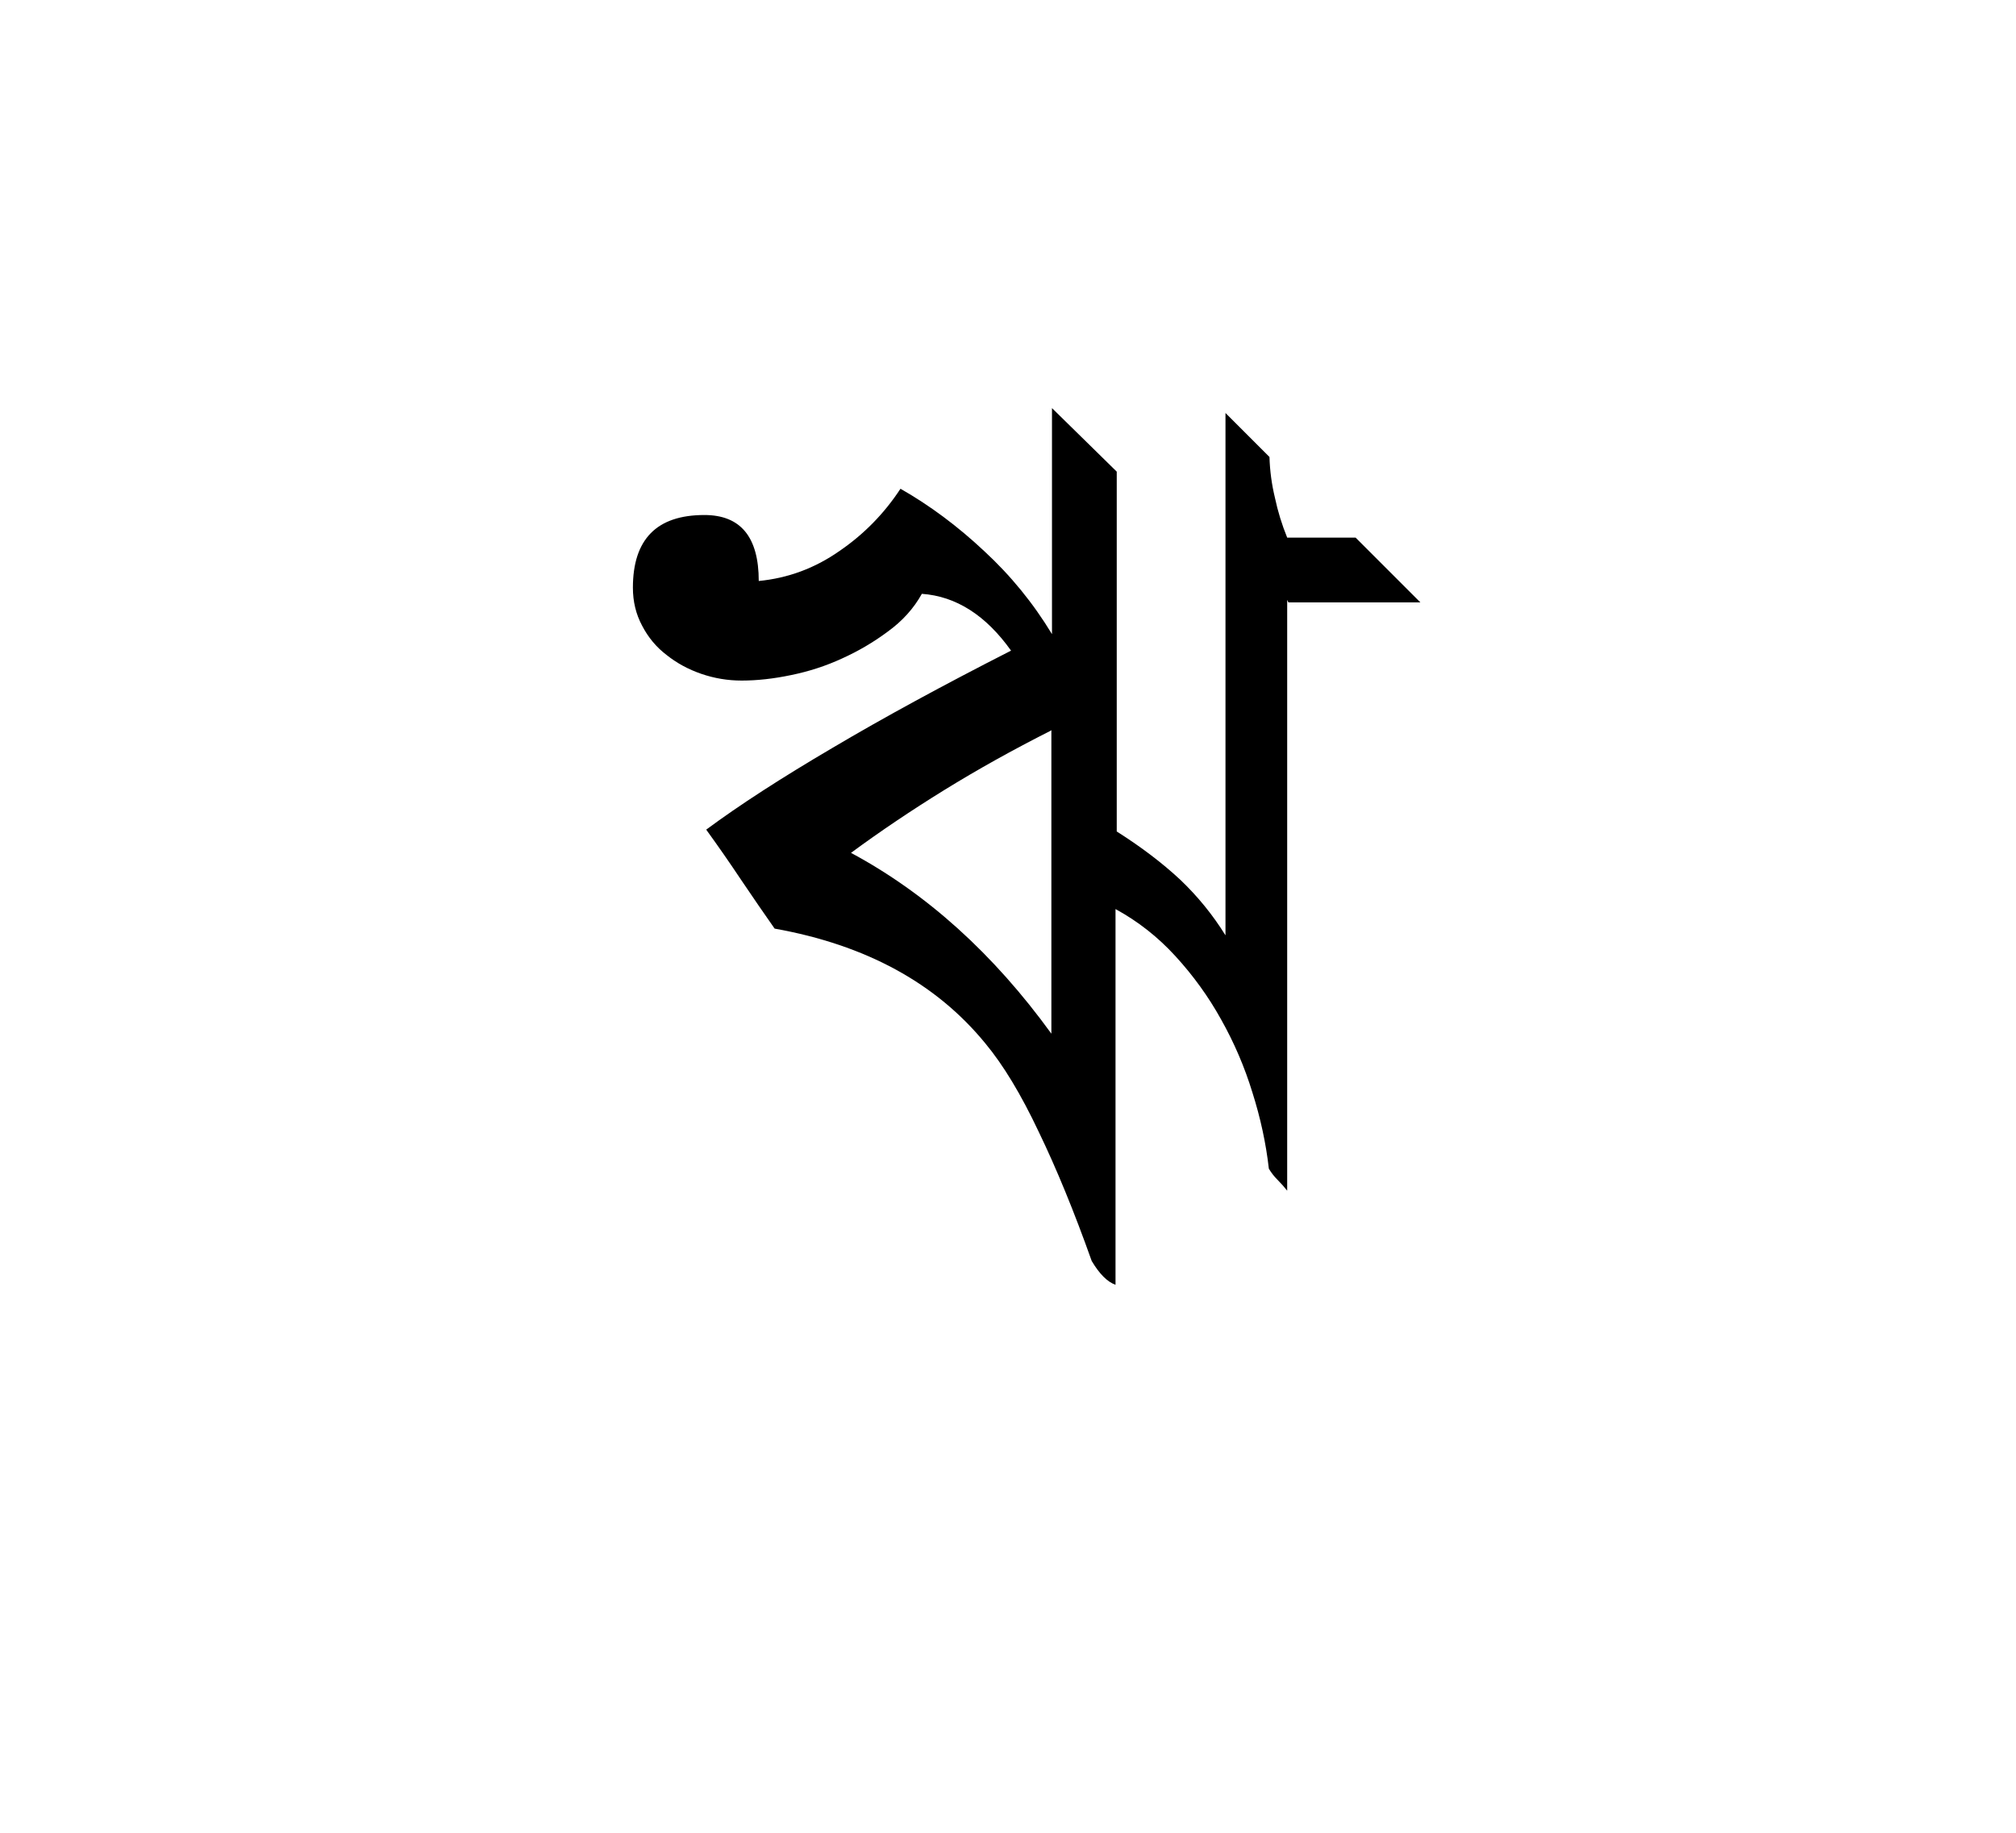
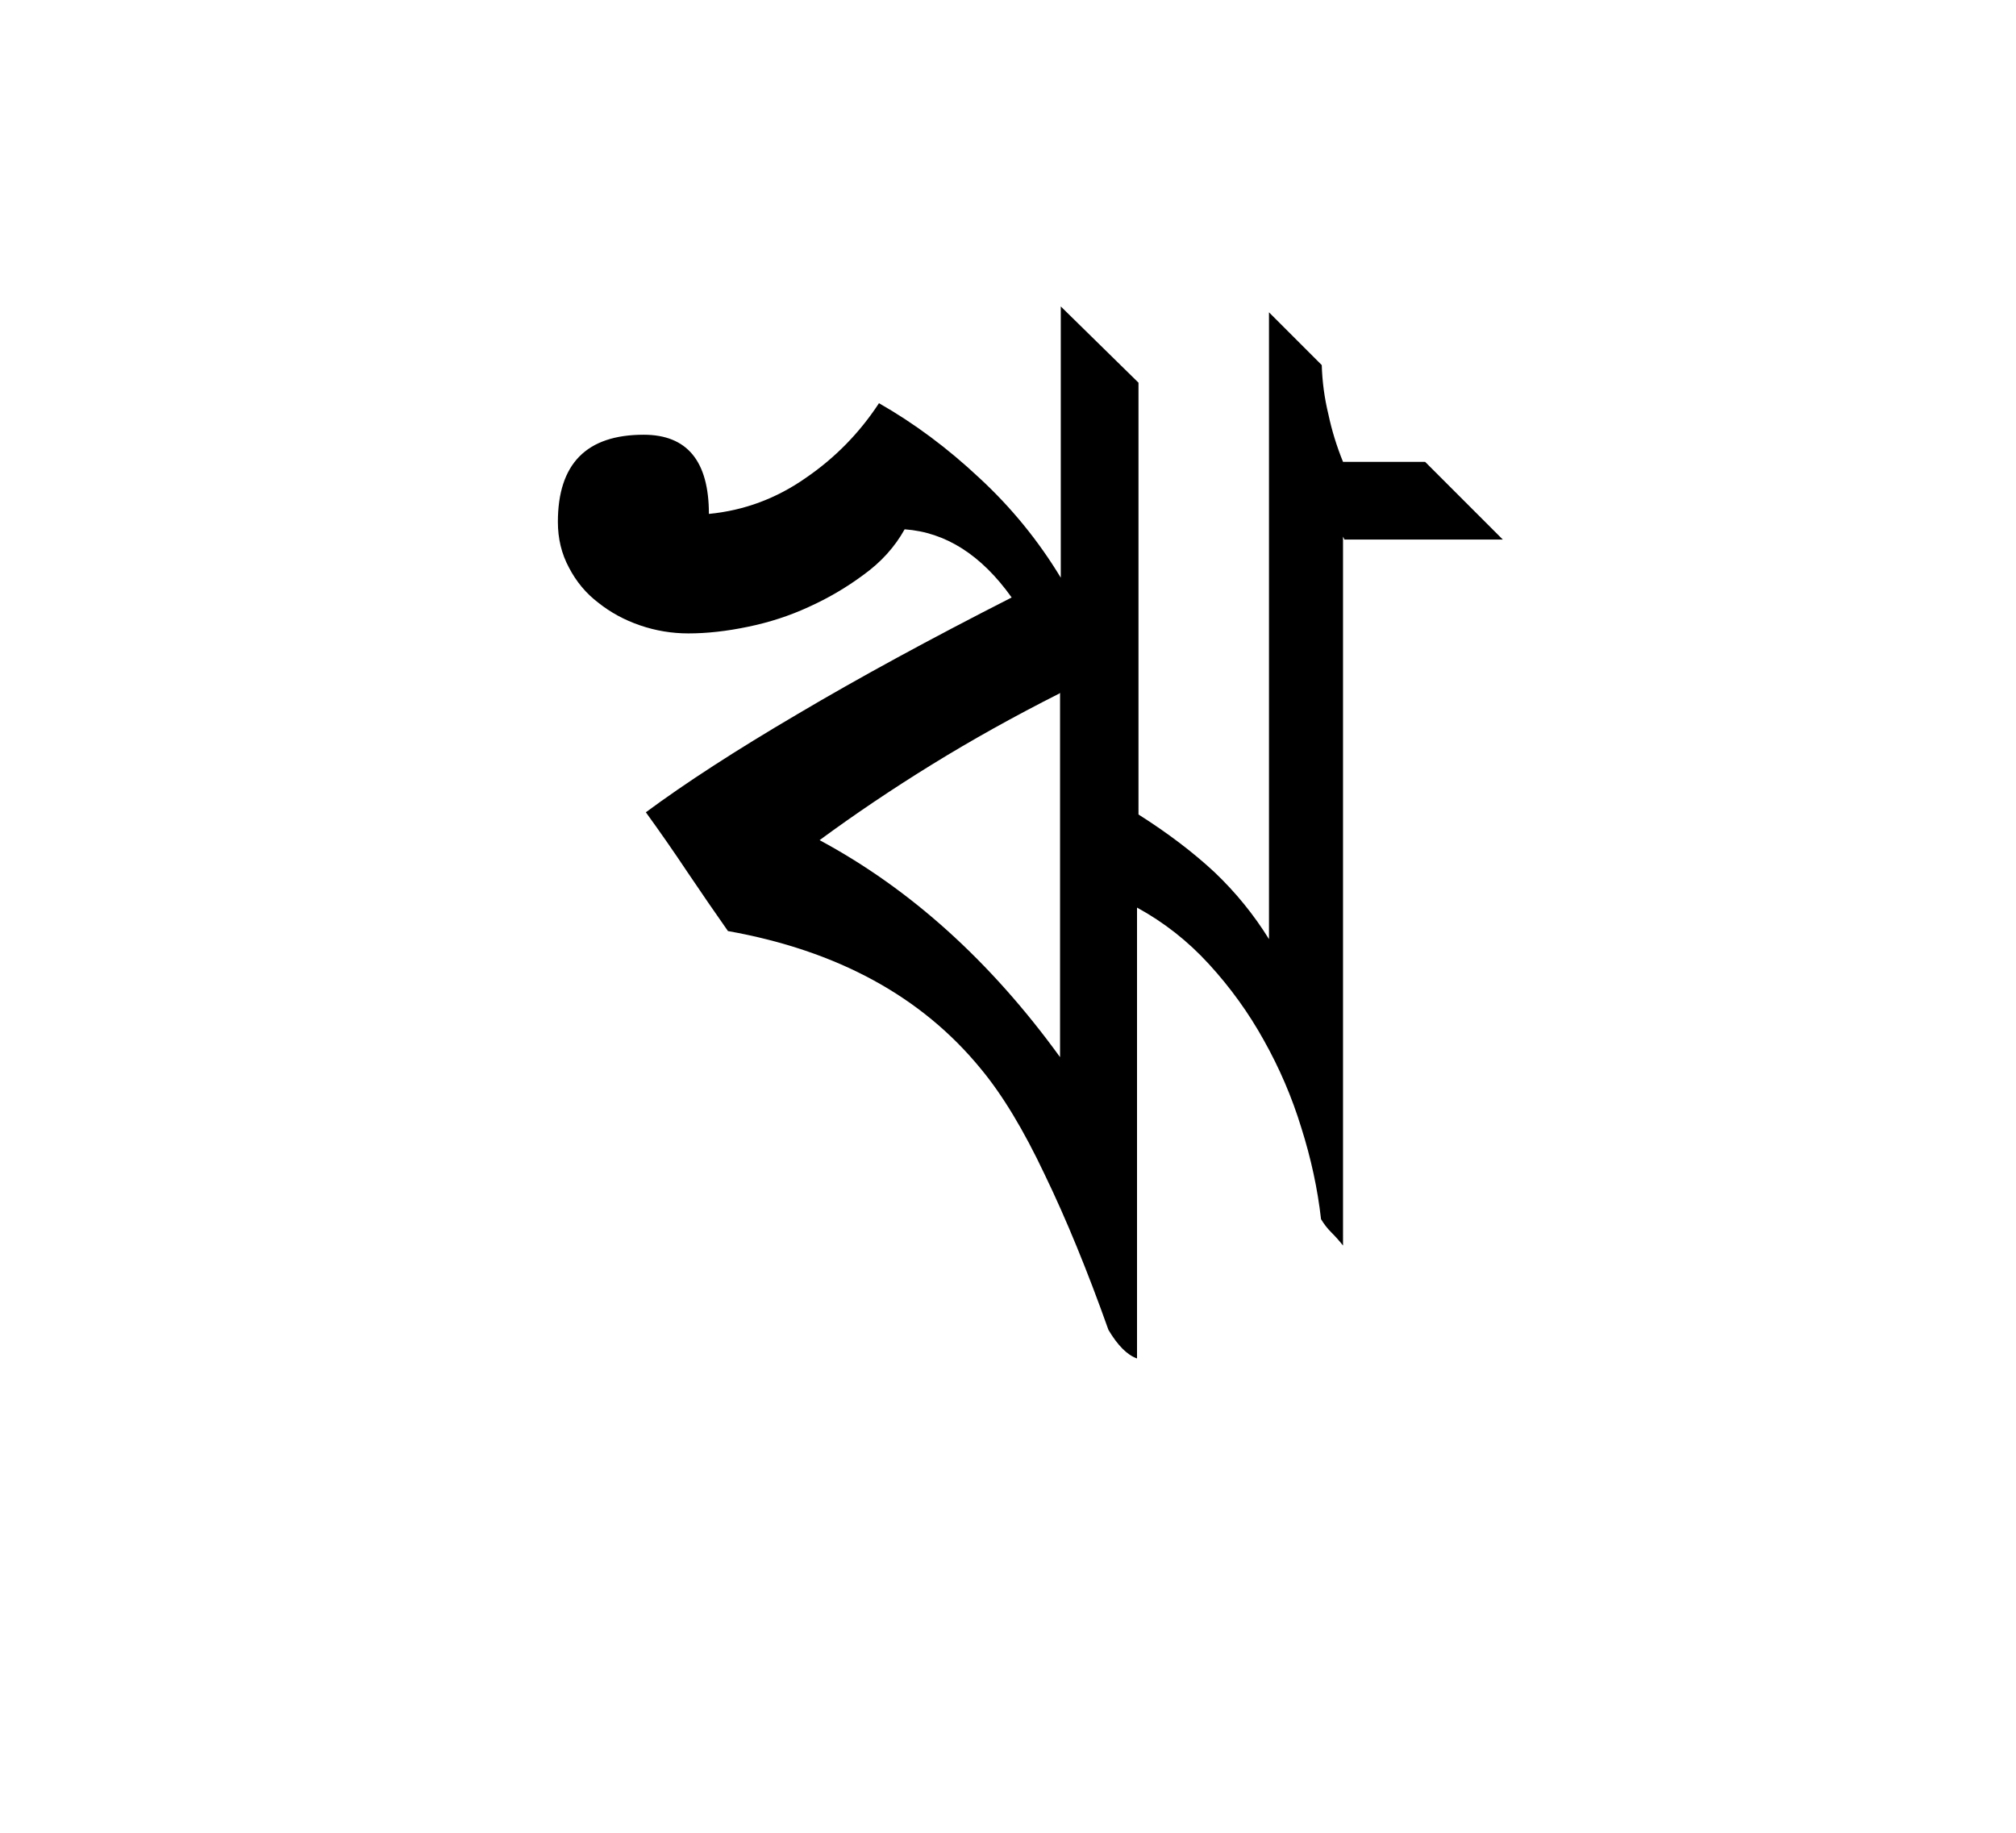
<svg xmlns="http://www.w3.org/2000/svg" width="33" height="30">
-   <path d="m21.07 9.82l0 9.67q-0.07 -0.09 -0.16 -0.18q-0.08 -0.08 -0.14 -0.18q-0.07 -0.62 -0.27 -1.25q-0.19 -0.62 -0.51 -1.19q-0.31 -0.56 -0.75 -1.04q-0.43 -0.47 -0.98 -0.77l0 6.15q-0.20 -0.07 -0.39 -0.39q-0.43 -1.21 -0.87 -2.12q-0.43 -0.91 -0.87 -1.44q-1.21 -1.48 -3.45 -1.88q-0.26 -0.37 -0.55 -0.80q-0.28 -0.42 -0.57 -0.82q0.81 -0.60 2.07 -1.34q1.25 -0.74 2.92 -1.59q-0.62 -0.87 -1.46 -0.93q-0.20 0.36 -0.56 0.62q-0.35 0.26 -0.75 0.44q-0.39 0.18 -0.83 0.27q-0.43 0.09 -0.81 0.09q-0.34 0 -0.66 -0.11q-0.32 -0.11 -0.57 -0.31q-0.25 -0.19 -0.40 -0.48q-0.15 -0.28 -0.15 -0.62q0 -1.19 1.17 -1.19q0.89 0 0.89 1.08q0.72 -0.07 1.32 -0.49q0.60 -0.41 1.00 -1.02q0.72 0.41 1.37 1.02q0.65 0.60 1.11 1.36l0 -3.70l1.06 1.04l0 5.89q0.60 0.38 1.04 0.79q0.43 0.41 0.74 0.91l0 -8.55l0.72 0.72q0.01 0.34 0.09 0.67q0.07 0.33 0.20 0.65l1.12 0l1.06 1.06l-2.16 0Zm-3.87 2.14q-0.93 0.47 -1.74 0.97q-0.81 0.50 -1.53 1.03q1.86 1.00 3.28 2.96l0 -4.97Z" />
+   <g transform="translate(16.5 15) scale(1.2) translate(-16.5 -15)">
+     <path d="m21.07 9.82l0 9.67q-0.07 -0.09 -0.16 -0.18q-0.08 -0.08 -0.14 -0.18q-0.07 -0.62 -0.27 -1.25q-0.19 -0.62 -0.51 -1.19q-0.31 -0.56 -0.75 -1.04q-0.43 -0.47 -0.98 -0.77l0 6.15q-0.20 -0.07 -0.39 -0.39q-0.43 -1.21 -0.87 -2.12q-0.43 -0.91 -0.87 -1.44q-1.21 -1.48 -3.45 -1.88q-0.26 -0.37 -0.55 -0.80q-0.28 -0.42 -0.57 -0.82q0.81 -0.60 2.07 -1.34q1.25 -0.74 2.92 -1.59q-0.62 -0.87 -1.46 -0.93q-0.20 0.36 -0.56 0.62q-0.35 0.26 -0.75 0.44q-0.39 0.18 -0.83 0.27q-0.43 0.09 -0.81 0.09q-0.34 0 -0.66 -0.11q-0.32 -0.11 -0.57 -0.31q-0.25 -0.19 -0.40 -0.48q-0.15 -0.28 -0.15 -0.62q0 -1.19 1.17 -1.19q0.89 0 0.89 1.08q0.72 -0.07 1.32 -0.49q0.60 -0.41 1.00 -1.02q0.72 0.41 1.37 1.02q0.65 0.60 1.11 1.36l0 -3.70l1.06 1.04l0 5.89q0.60 0.38 1.04 0.79q0.43 0.41 0.74 0.91l0 -8.55l0.72 0.72q0.01 0.34 0.09 0.67q0.07 0.33 0.20 0.65l1.12 0l1.06 1.06l-2.16 0Zm-3.87 2.14q-0.93 0.47 -1.74 0.97q-0.81 0.50 -1.53 1.03q1.86 1.00 3.28 2.96l0 -4.97Z" />
+   </g>
</svg>
